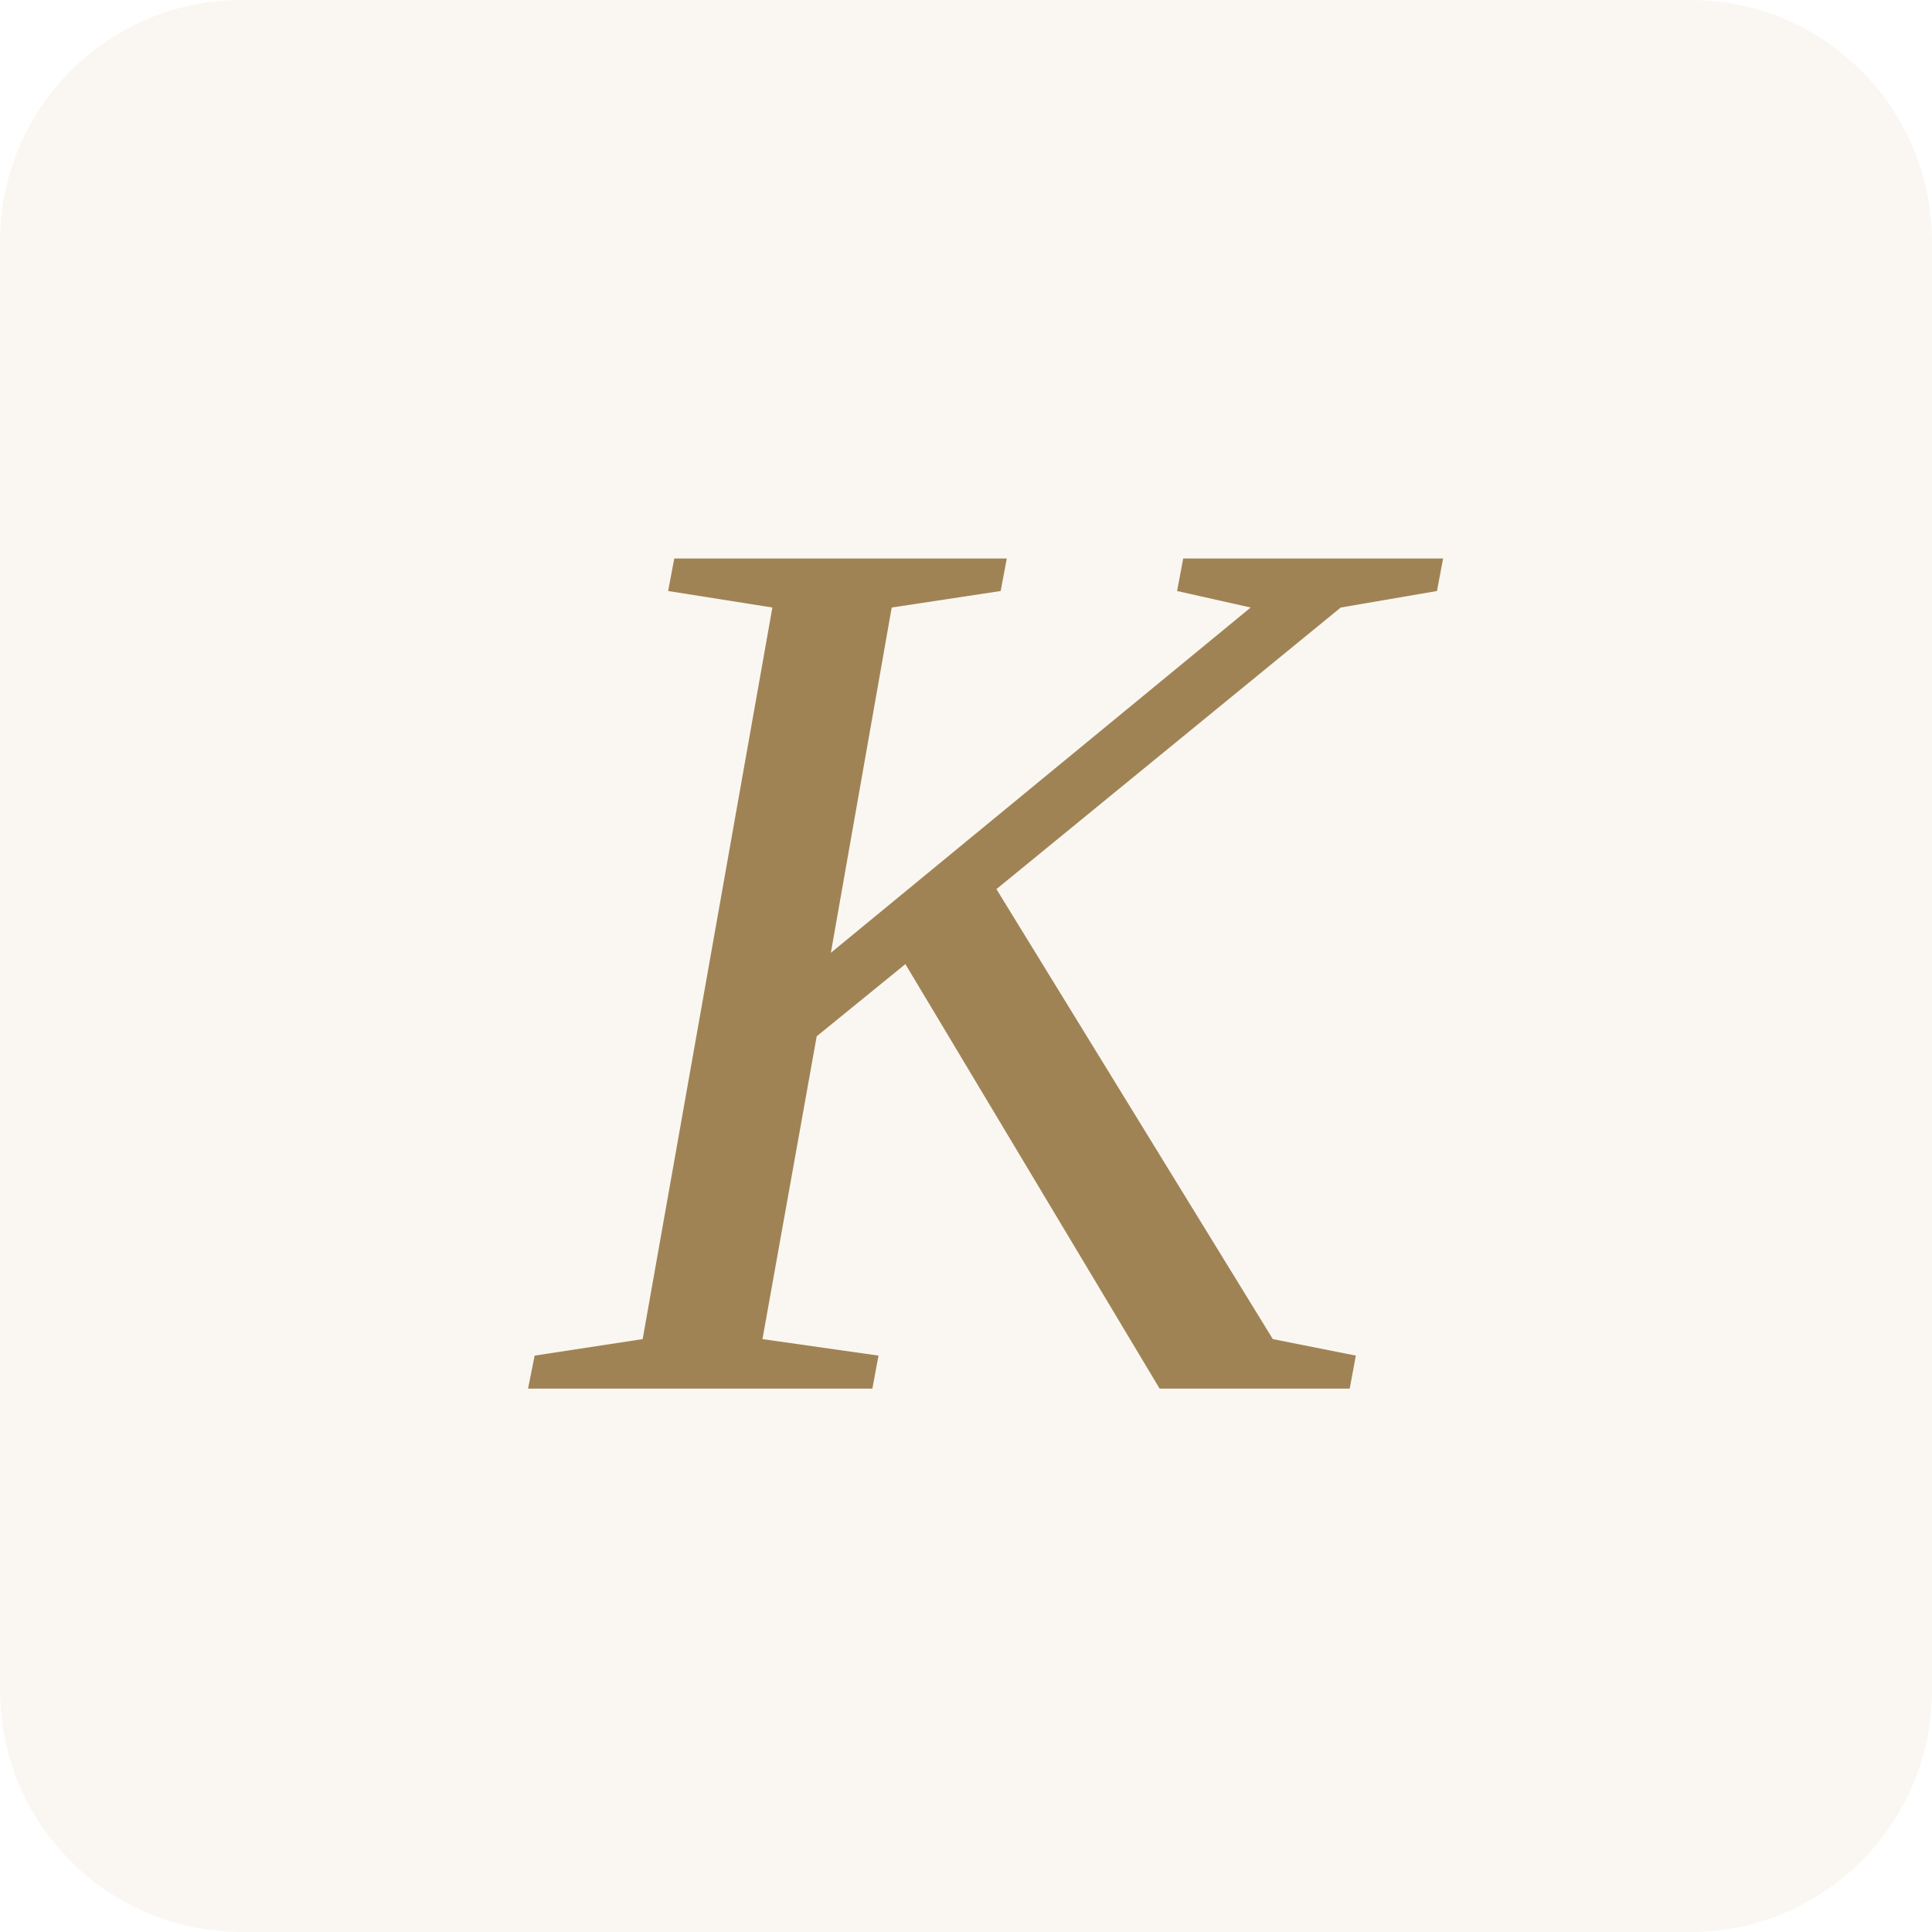
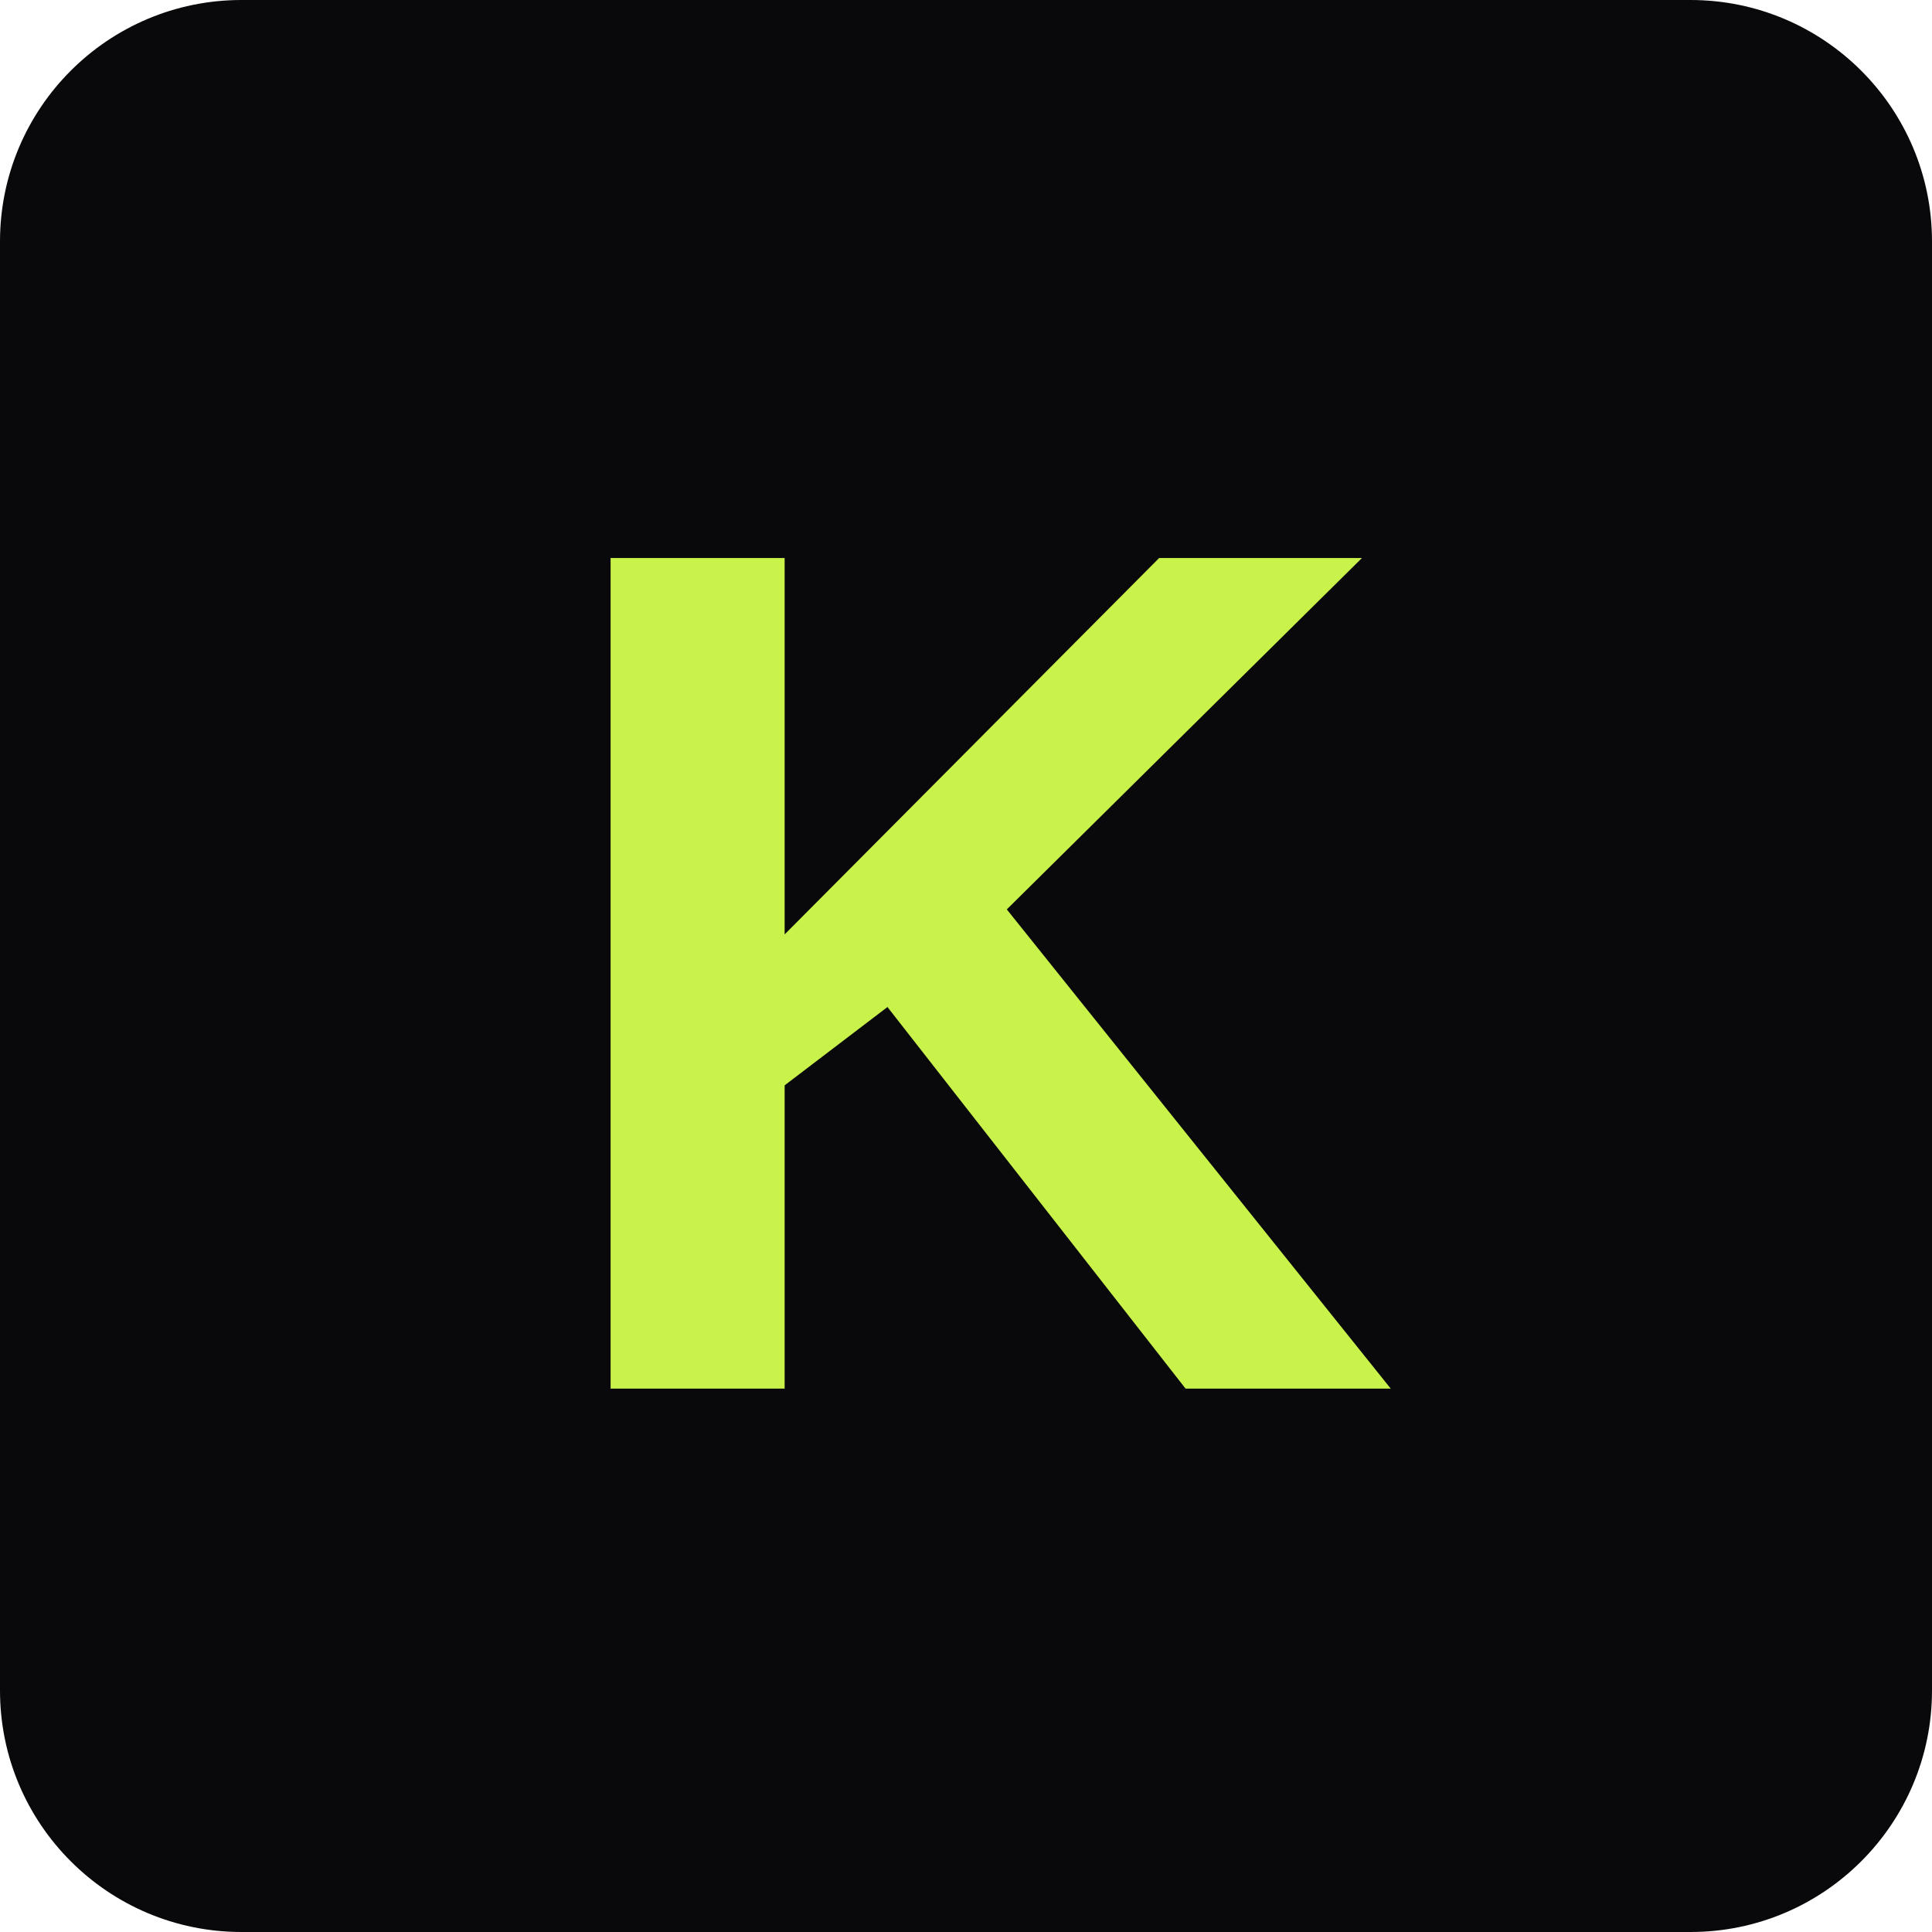
<svg xmlns="http://www.w3.org/2000/svg" viewBox="0 0 64 64">
-   <rect width="64" height="64" rx="8" fill="#faf7f2" />
-   <text x="32" y="46" font-family="Georgia, 'Times New Roman', serif" font-size="42" font-style="italic" fill="#a08355" text-anchor="middle">K</text>
+   <rect width="64" height="64" rx="8" fill="#09090b" />
+   <text x="32" y="46" font-family="Arial, Helvetica, sans-serif" font-size="40" font-weight="bold" fill="#c9f24b" text-anchor="middle">K</text>
</svg>
